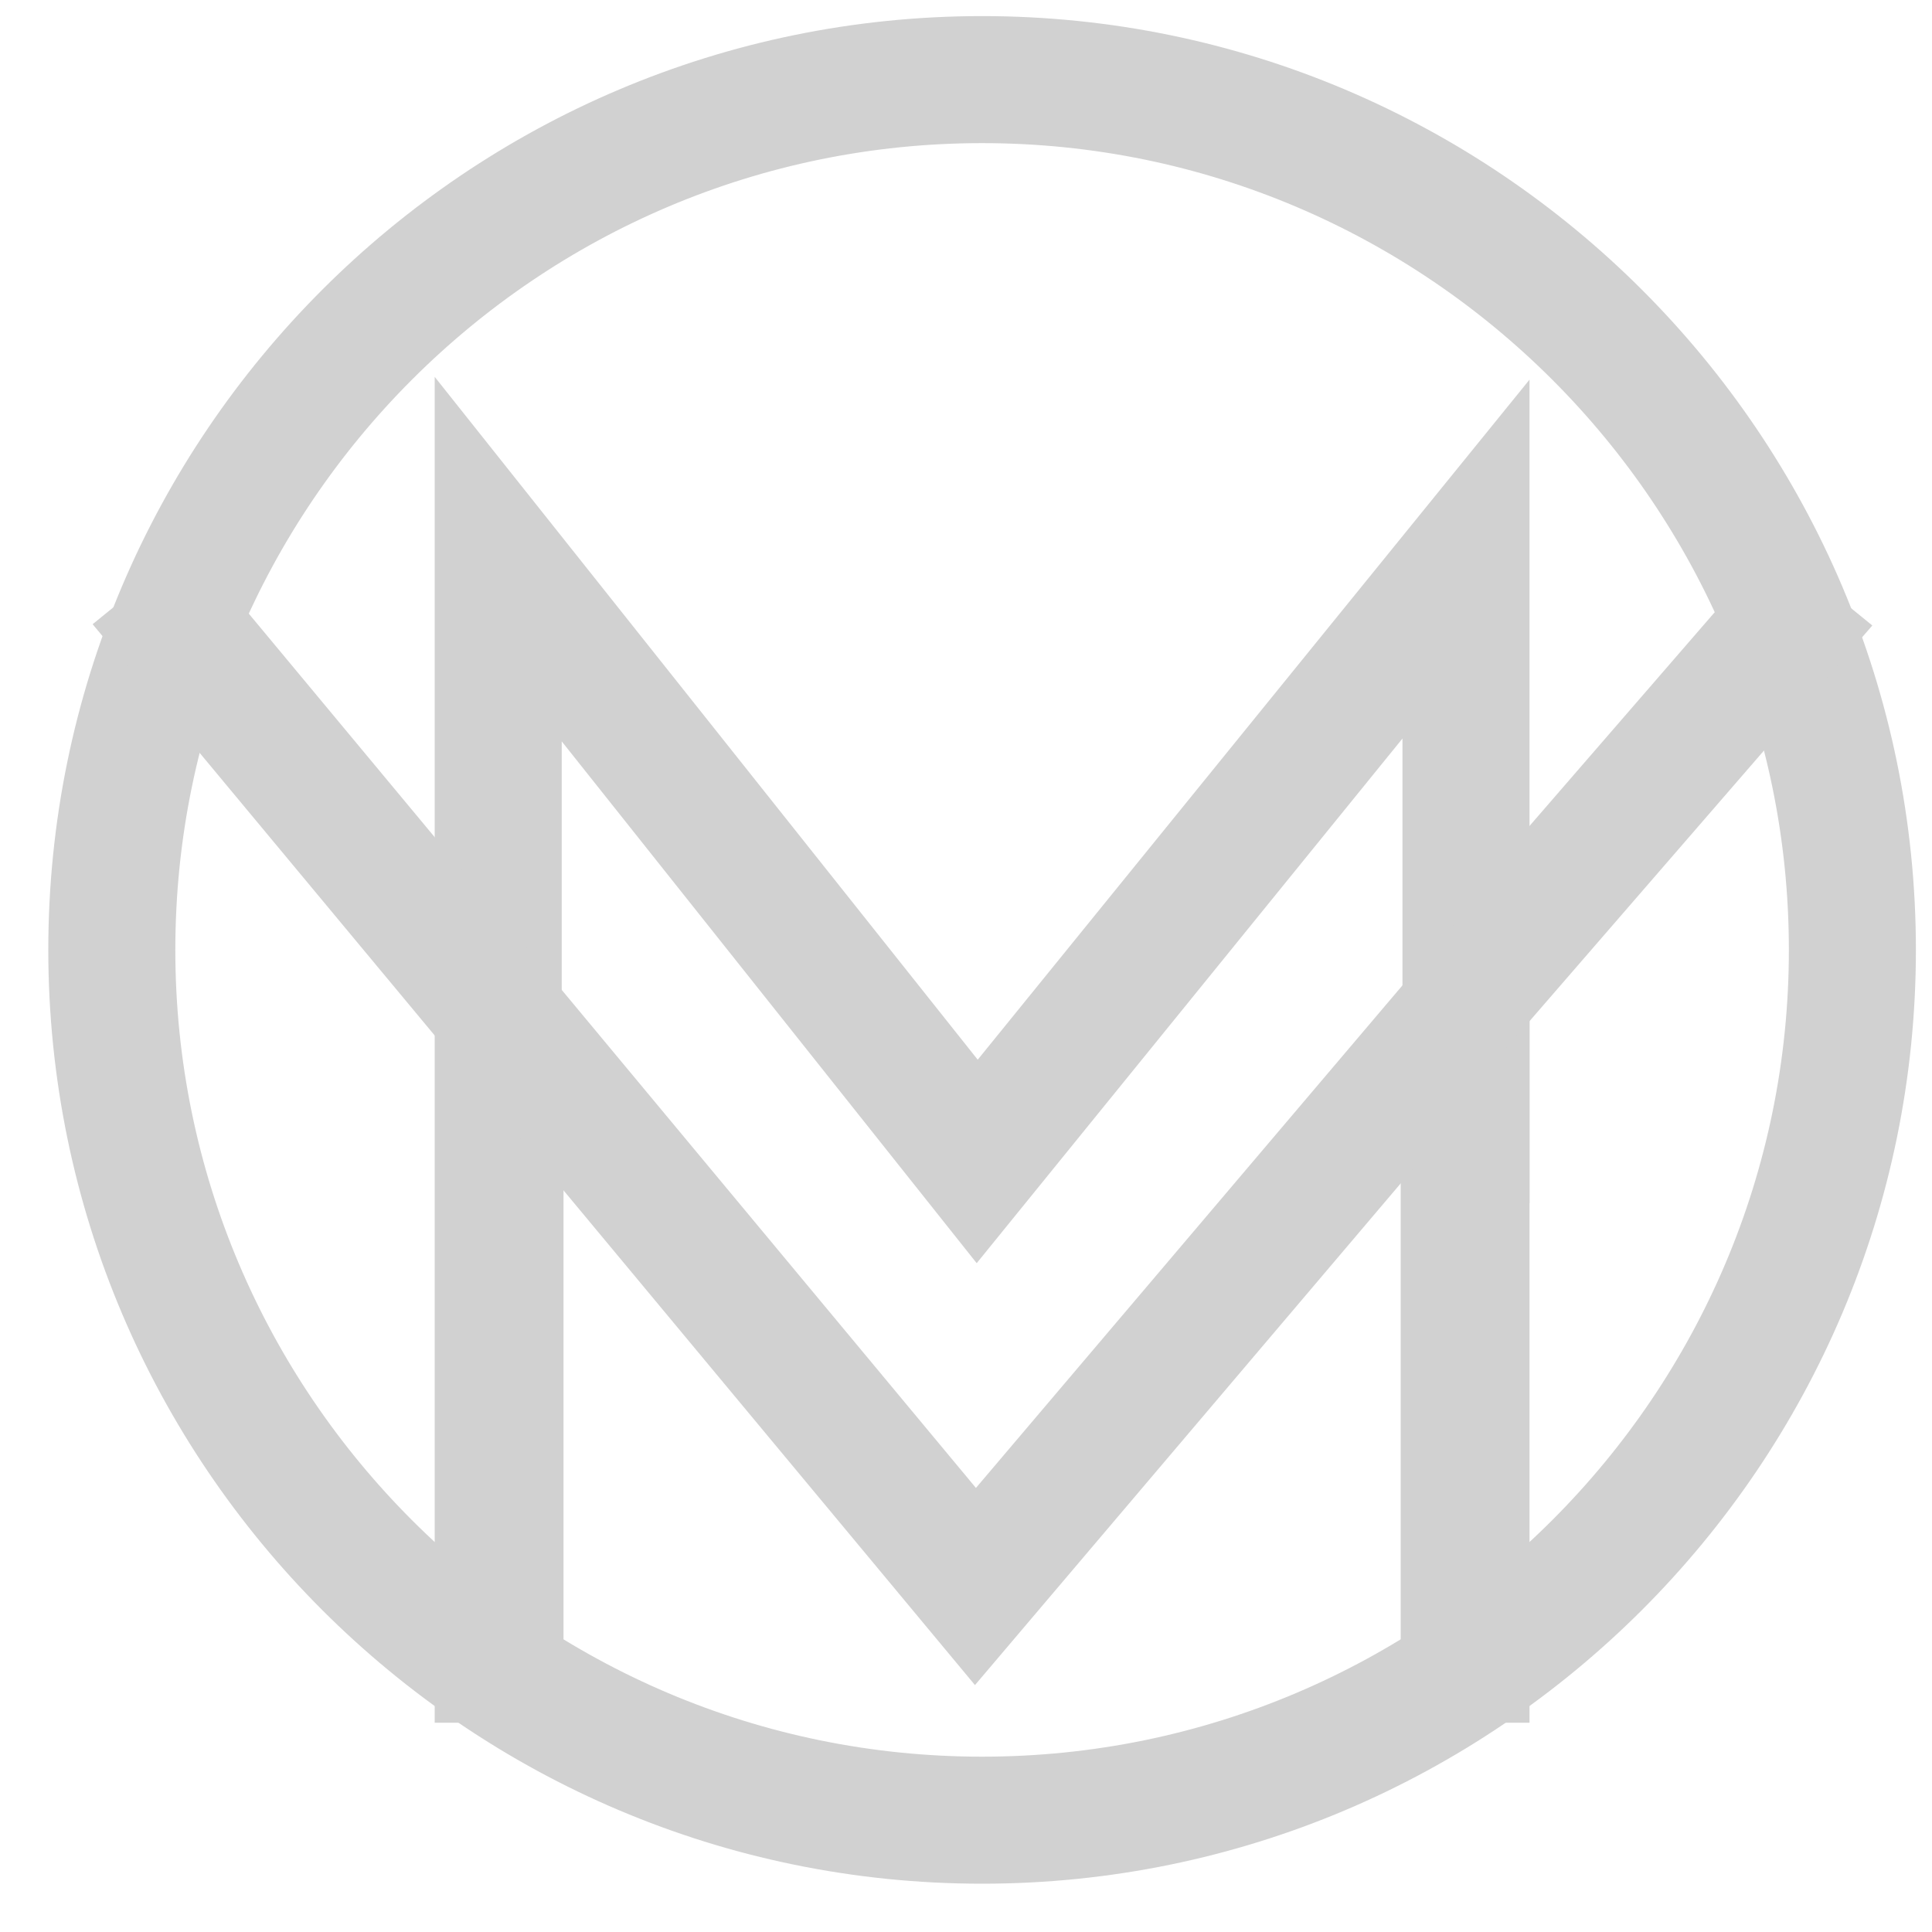
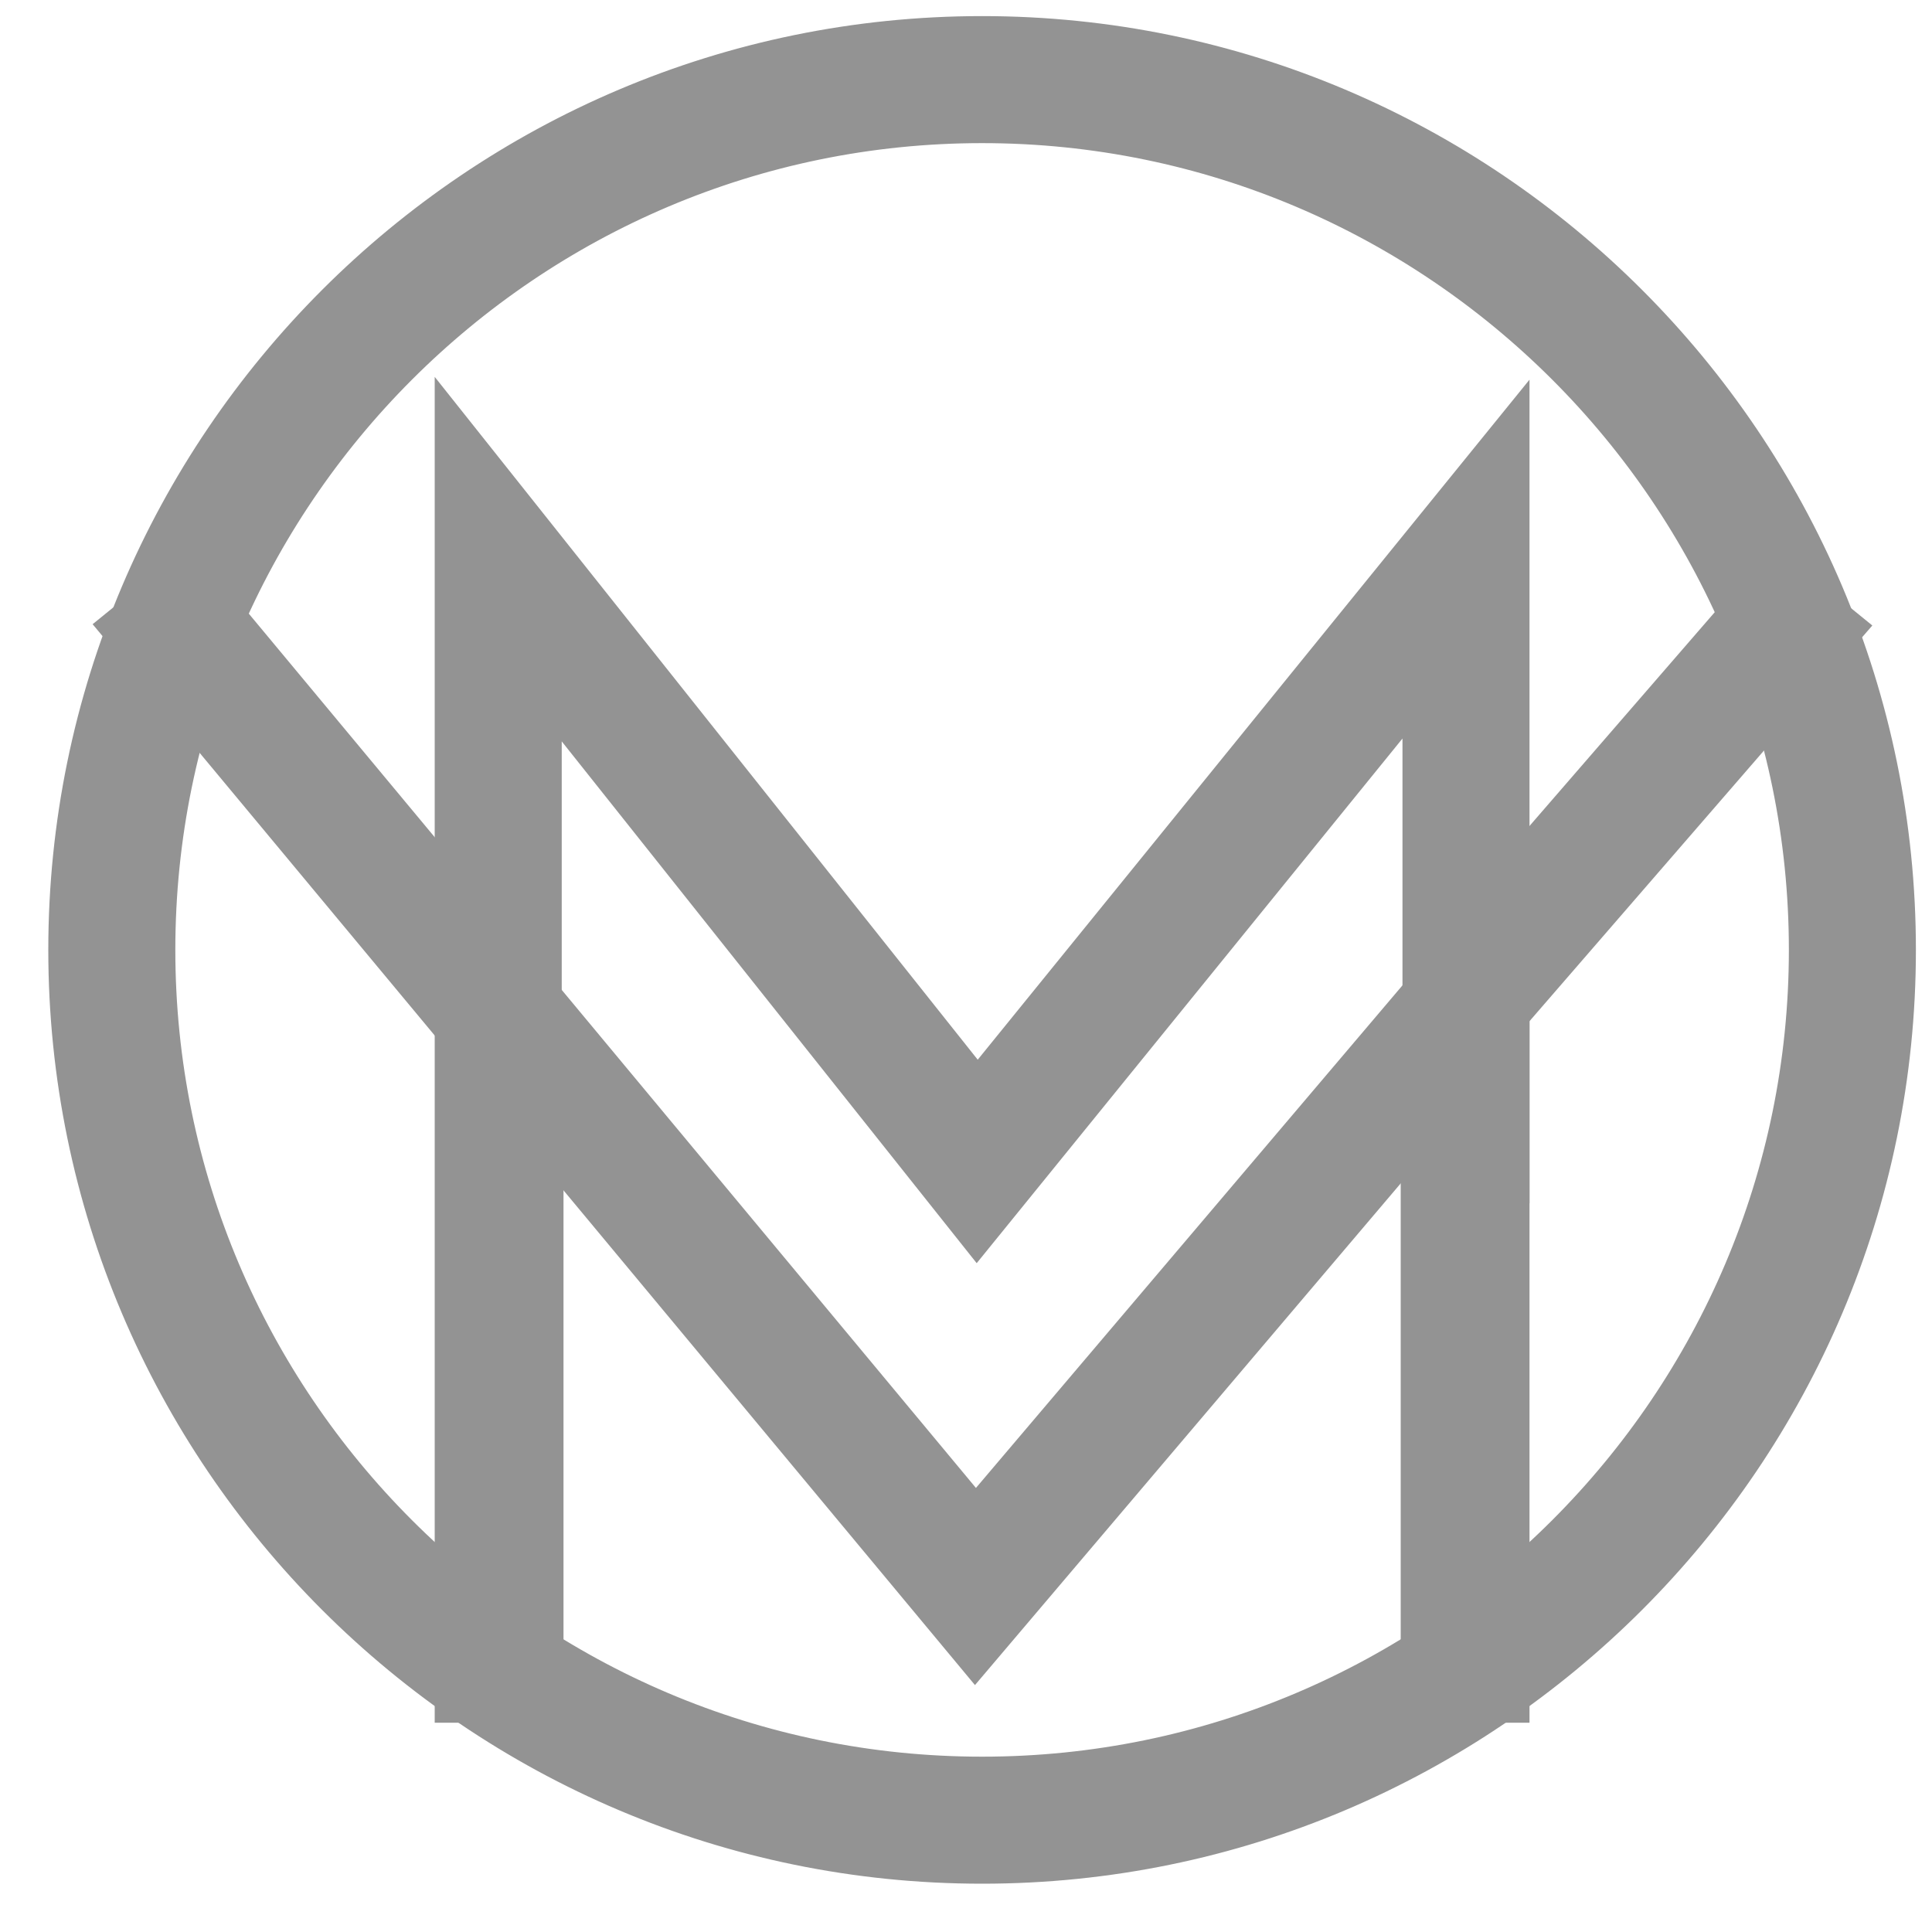
<svg xmlns="http://www.w3.org/2000/svg" width="60" height="60" viewBox="0 0 60 60" fill="none">
-   <path d="M30.5 57C15.337 57 3 44.664 3 29.5C3 14.336 15.337 2 30.5 2C45.663 2 58 14.337 58 29.5C58 44.663 45.663 57 30.5 57ZM30.5 2.945C15.858 2.945 3.945 14.858 3.945 29.5C3.945 44.142 15.857 56.055 30.5 56.055C45.143 56.055 57.055 44.143 57.055 29.5C57.055 14.857 45.143 2.945 30.5 2.945Z" fill="black" stroke="#d1d1d1" stroke-width="3" stroke-miterlimit="10" />
-   <path d="M15.945 28.424V18.728L30.344 36.834L45.055 18.707V38L46 36.834V16.02L30.352 35.305L15 16V27.235L15.945 28.424Z" fill="black" stroke="#d1d1d1" stroke-width="3" stroke-miterlimit="10" />
-   <path d="M15 34V52H16V35.167L15 34Z" fill="black" stroke="#d1d1d1" stroke-width="3" stroke-miterlimit="10" />
-   <path d="M45 35.161V52H46V34L45 35.161Z" fill="black" stroke="#d1d1d1" stroke-width="3" stroke-miterlimit="10" />
-   <path d="M47 30L56 19.612L55.248 19L47 28.519V30Z" fill="black" stroke="#d1d1d1" stroke-width="3" stroke-miterlimit="10" />
-   <path d="M44 32.395L30.297 48.541L5.728 19L5 19.592L30.29 50L44 33.844V32.395Z" fill="black" stroke="#d1d1d1" stroke-width="3" stroke-miterlimit="10" />
+   <path d="M30.5 57C15.337 57 3 44.664 3 29.5C3 14.336 15.337 2 30.5 2C45.663 2 58 14.337 58 29.5C58 44.663 45.663 57 30.5 57ZM30.5 2.945C15.858 2.945 3.945 14.858 3.945 29.5C3.945 44.142 15.857 56.055 30.5 56.055C45.143 56.055 57.055 44.143 57.055 29.5C57.055 14.857 45.143 2.945 30.5 2.945Z" fill="black" stroke="#939393" stroke-width="3" stroke-miterlimit="10" />
+   <path d="M15.945 28.424V18.728L30.344 36.834L45.055 18.707V38L46 36.834V16.02L30.352 35.305L15 16V27.235L15.945 28.424Z" fill="black" stroke="#939393" stroke-width="3" stroke-miterlimit="10" />
+   <path d="M15 34V52H16V35.167L15 34Z" fill="black" stroke="#939393" stroke-width="3" stroke-miterlimit="10" />
+   <path d="M45 35.161V52H46V34L45 35.161Z" fill="black" stroke="#939393" stroke-width="3" stroke-miterlimit="10" />
+   <path d="M47 30L56 19.612L55.248 19L47 28.519V30Z" fill="black" stroke="#939393" stroke-width="3" stroke-miterlimit="10" />
+   <path d="M44 32.395L30.297 48.541L5.728 19L5 19.592L30.29 50L44 33.844V32.395Z" fill="black" stroke="#939393" stroke-width="3" stroke-miterlimit="10" />
</svg>
